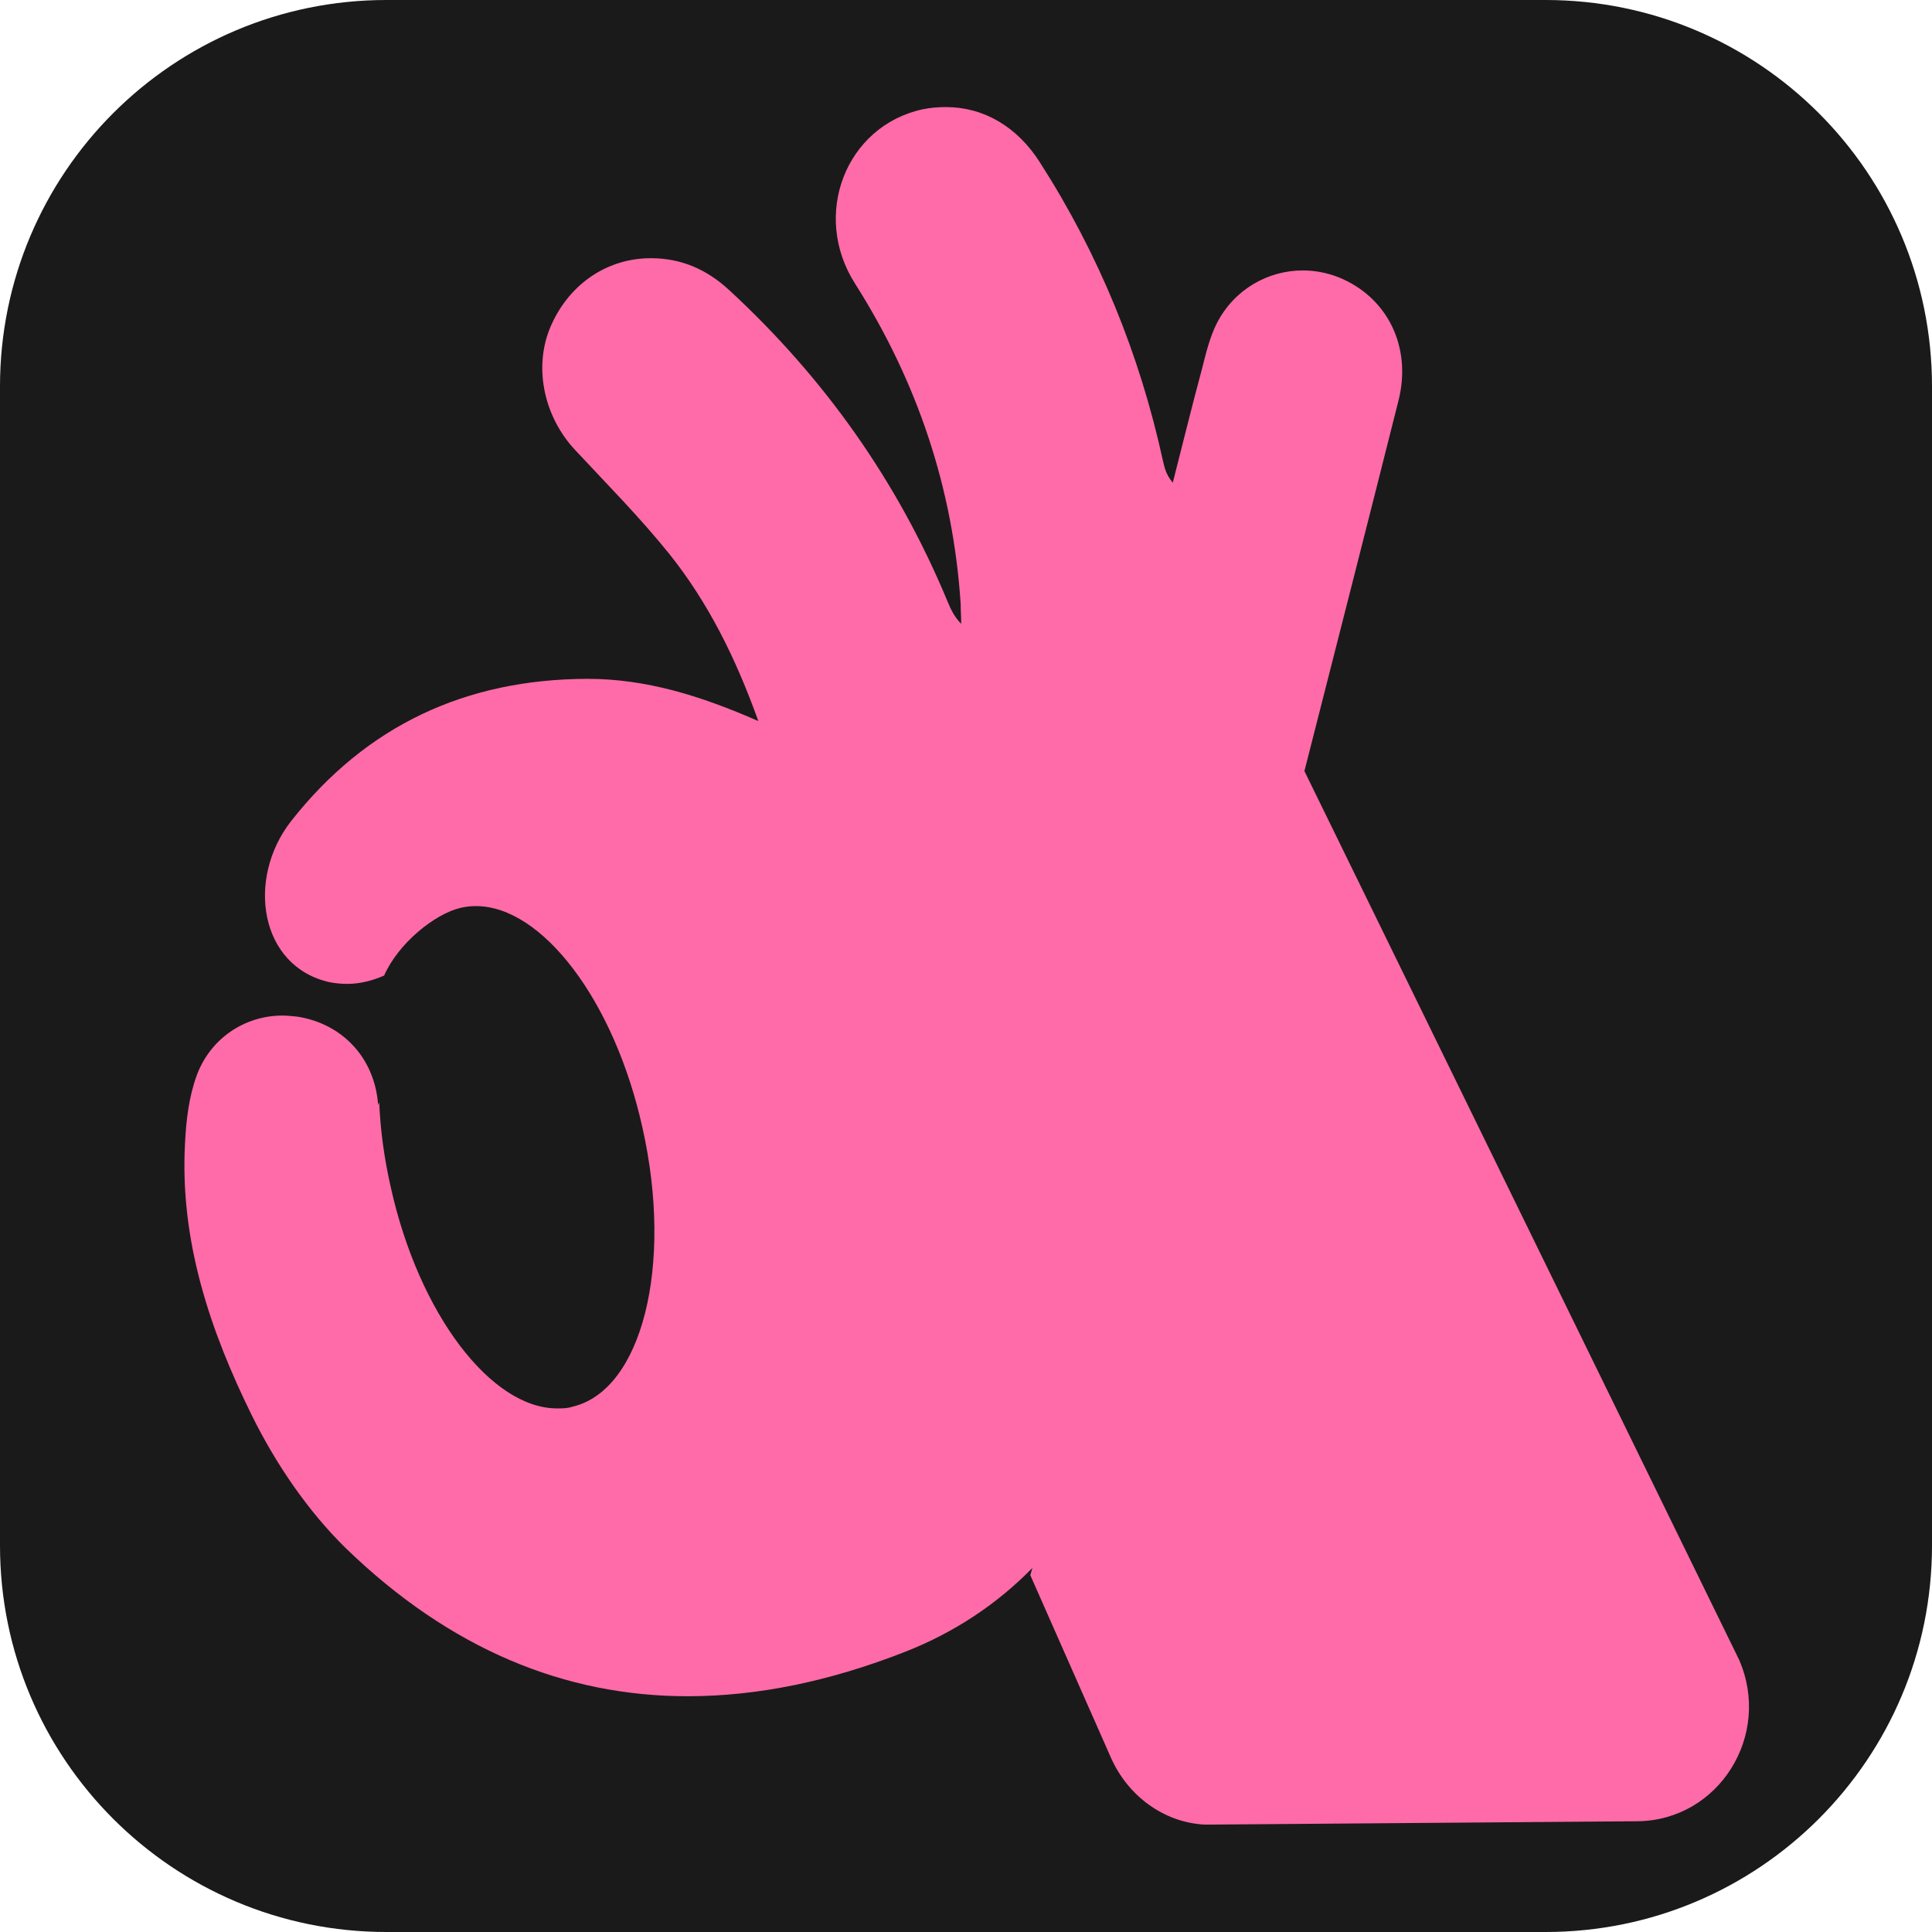
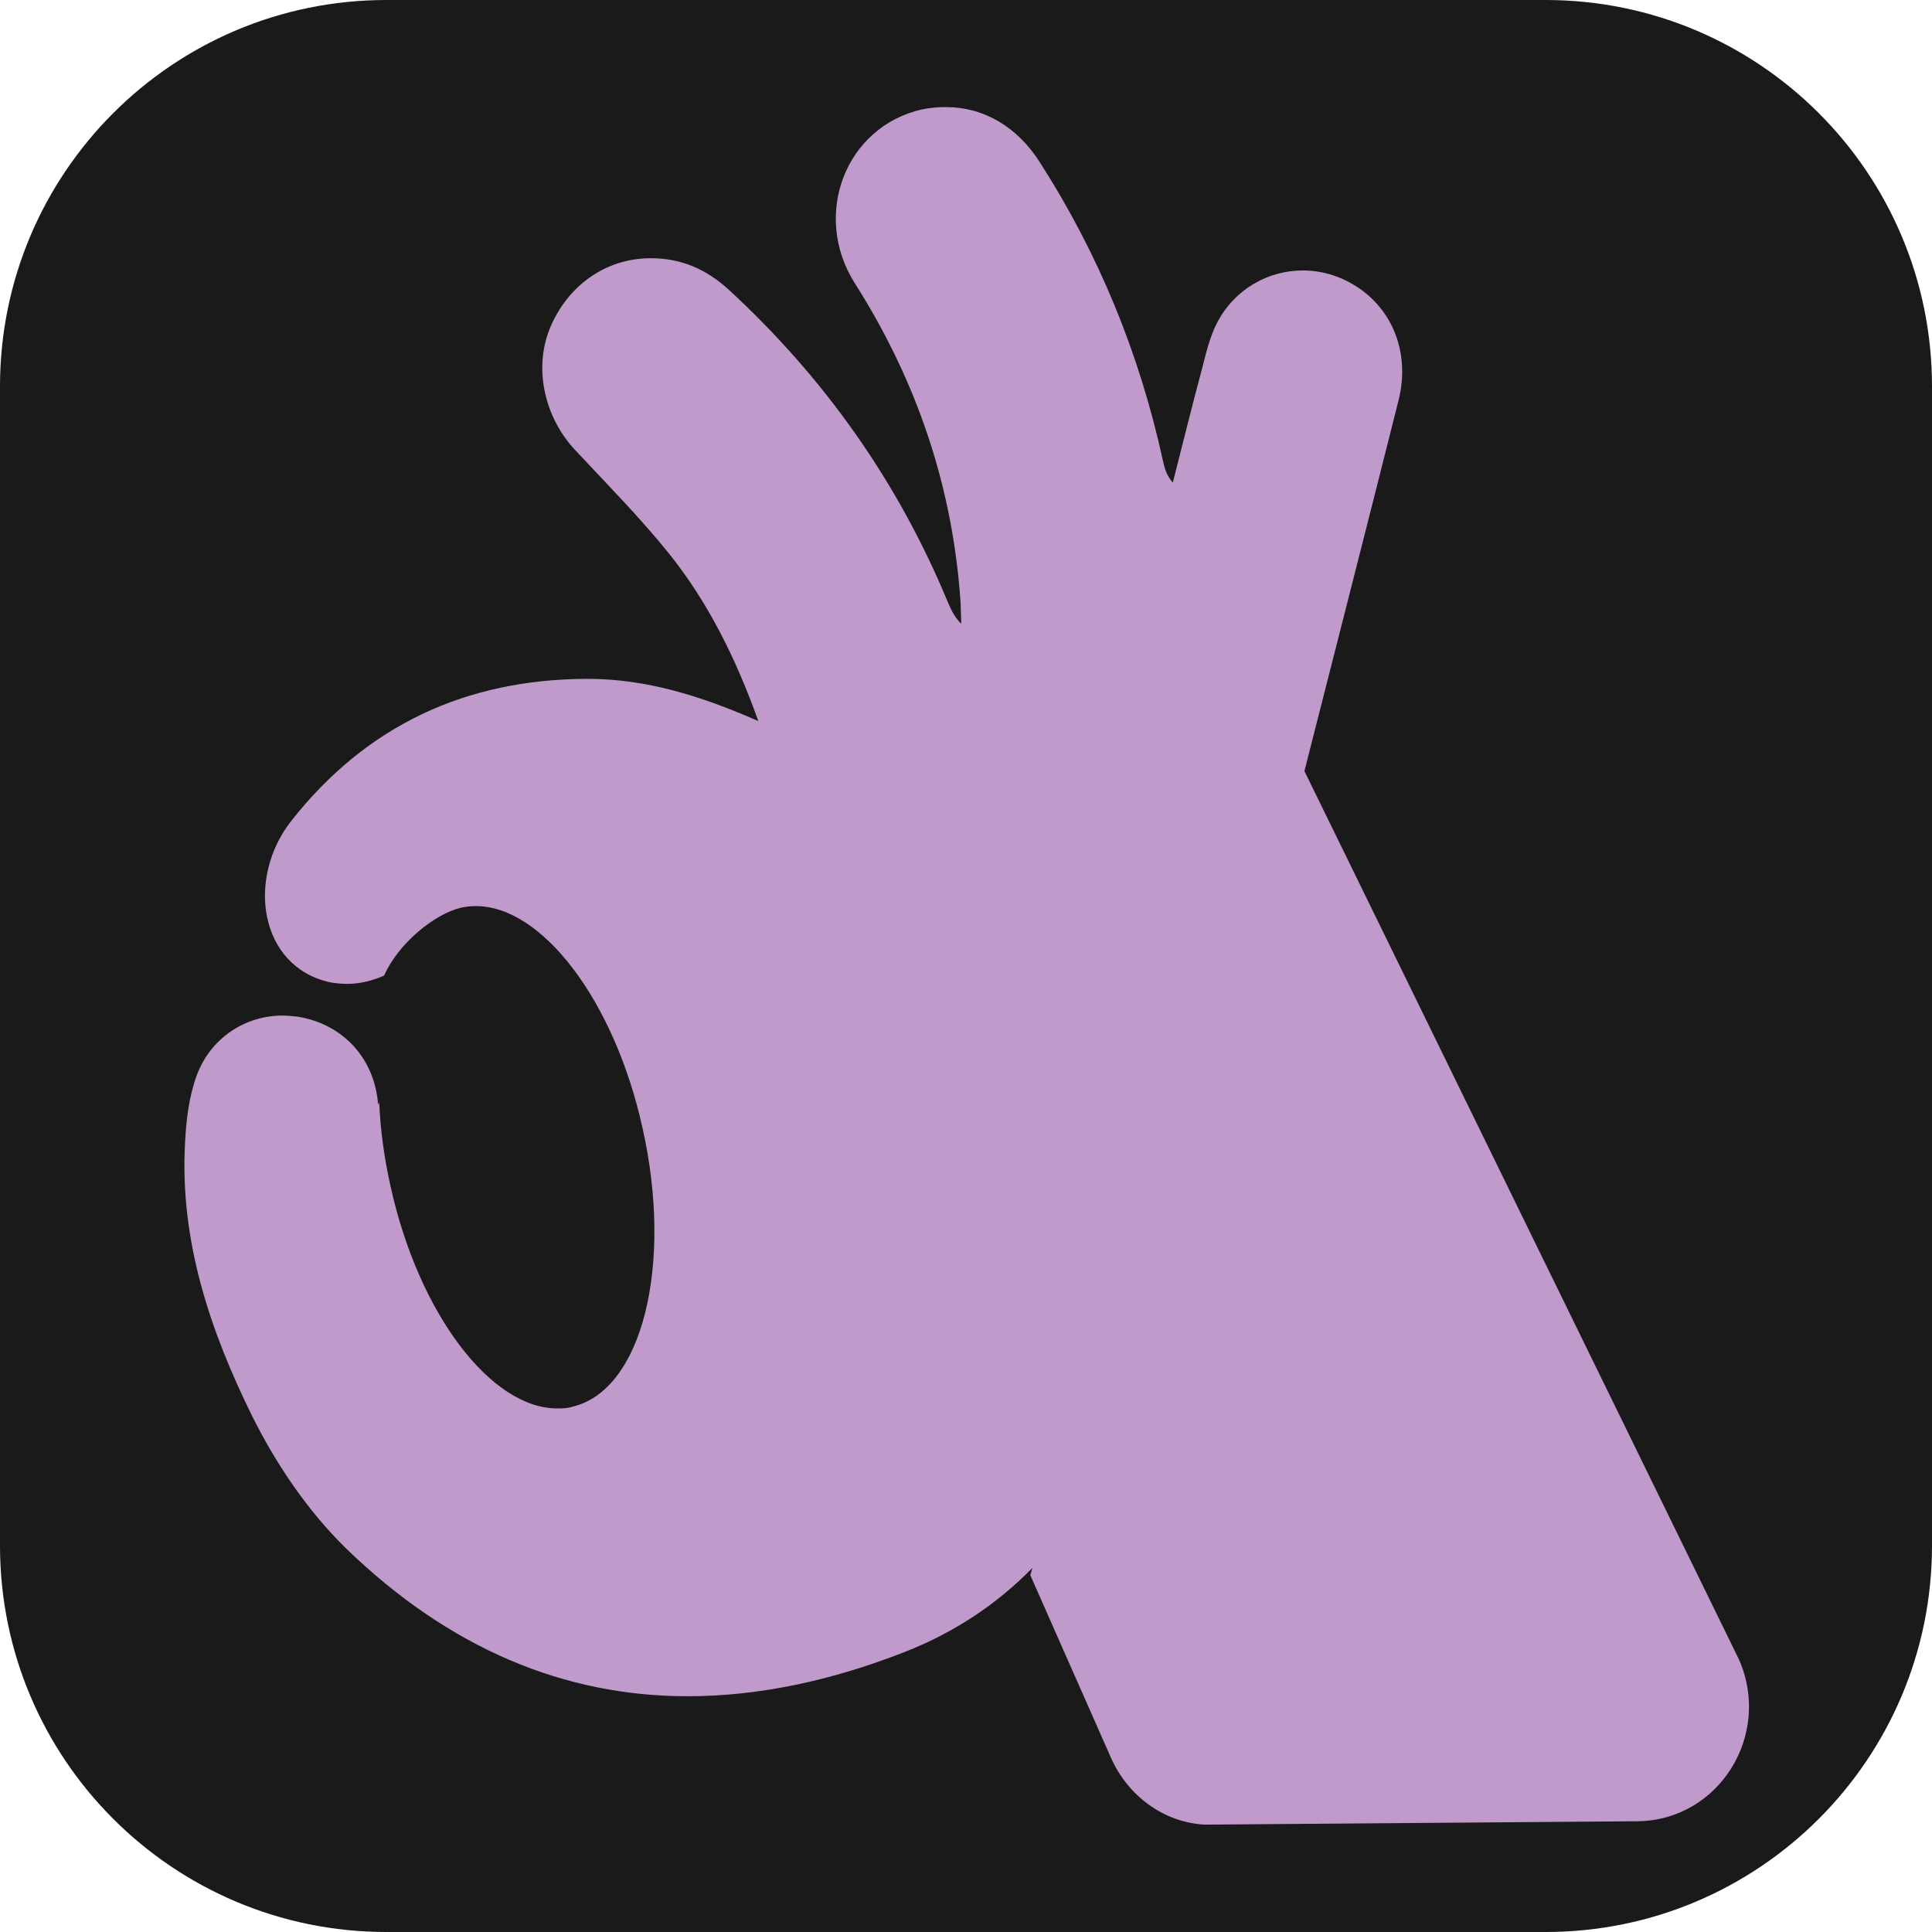
<svg xmlns="http://www.w3.org/2000/svg" width="600" height="600" viewBox="0 0 600 600">
  <rect width="600" height="600" rx="120" fill="#1A1A1A" />
  <g transform="translate(40, 16)">
-     <path d="M253.782 17.256C265.438 17.256 275.91 23.296 283.005 34.512C301.248 62.985 313.917 93.873 321.18 127.177C321.687 129.421 322.194 131.492 324.221 133.907C327.261 122.001 330.133 110.266 333.342 98.36C334.525 93.701 335.707 88.696 337.903 84.382C343.308 73.856 353.781 67.989 364.592 67.989C368.308 67.989 372.024 68.679 375.571 70.06C390.774 76.099 398.544 91.63 394.321 108.368C384.693 146.677 374.896 184.985 365.099 223.467L500.063 499.392C510.367 522.86 493.813 549.262 468.644 549.607L336.045 550.642C335.876 550.642 335.876 550.642 335.707 550.642C335.031 550.642 334.525 550.642 334.018 550.642C321.349 549.952 310.201 541.669 304.964 529.762L279.964 473.162L280.64 470.919C269.661 482.135 256.485 490.936 241.114 496.976C217.803 506.121 195.337 510.781 173.547 510.781C135.372 510.781 99.73 496.113 67.467 464.879C55.643 453.318 45.677 438.65 38.245 423.637C25.238 397.235 15.779 369.281 17.468 338.91C17.806 332.007 18.65 324.76 21.015 318.203C25.238 306.468 36.049 299.393 47.704 299.393C49.224 299.393 50.744 299.566 52.434 299.738C66.454 301.982 76.42 312.681 77.433 327.176L77.771 326.313C78.109 334.768 79.291 343.569 81.318 352.542C90.102 392.231 112.568 421.394 133.007 421.394C134.696 421.394 136.216 421.394 137.737 420.876C159.358 415.872 169.155 377.046 159.527 334.251C150.743 294.562 128.277 265.399 107.838 265.399C106.149 265.399 104.629 265.571 103.109 265.917C95.001 267.815 83.683 276.96 79.291 286.969C75.744 288.522 71.859 289.557 67.805 289.557C66.116 289.557 64.258 289.385 62.4 289.04C40.609 284.208 36.386 256.943 50.407 238.997C73.886 209.144 104.798 194.994 142.128 194.821C142.297 194.821 142.297 194.821 142.466 194.821C160.54 194.821 177.432 199.998 195.506 207.936C188.412 188.092 179.797 171.008 167.973 156.168C158.682 144.606 148.547 134.425 138.75 123.899C129.122 113.718 125.743 98.705 130.642 86.281C136.047 72.821 148.04 64.193 162.061 64.193C162.061 64.193 162.061 64.193 162.229 64.193C171.52 64.193 179.459 67.644 186.385 74.029C215.945 101.293 238.749 133.39 254.289 170.835C255.303 173.251 256.316 175.495 258.512 177.738C258.512 175.667 258.343 173.596 258.343 171.526C255.978 135.46 244.83 102.501 225.573 72.13C211.891 50.733 222.702 23.123 246.519 17.946C249.053 17.429 251.418 17.256 253.782 17.256Z" fill="#FF6BA8" />
+     <path d="M253.782 17.256C265.438 17.256 275.91 23.296 283.005 34.512C301.248 62.985 313.917 93.873 321.18 127.177C321.687 129.421 322.194 131.492 324.221 133.907C327.261 122.001 330.133 110.266 333.342 98.36C334.525 93.701 335.707 88.696 337.903 84.382C343.308 73.856 353.781 67.989 364.592 67.989C368.308 67.989 372.024 68.679 375.571 70.06C390.774 76.099 398.544 91.63 394.321 108.368C384.693 146.677 374.896 184.985 365.099 223.467L500.063 499.392C510.367 522.86 493.813 549.262 468.644 549.607L336.045 550.642C335.876 550.642 335.876 550.642 335.707 550.642C335.031 550.642 334.525 550.642 334.018 550.642C321.349 549.952 310.201 541.669 304.964 529.762L279.964 473.162L280.64 470.919C269.661 482.135 256.485 490.936 241.114 496.976C217.803 506.121 195.337 510.781 173.547 510.781C135.372 510.781 99.73 496.113 67.467 464.879C55.643 453.318 45.677 438.65 38.245 423.637C25.238 397.235 15.779 369.281 17.468 338.91C17.806 332.007 18.65 324.76 21.015 318.203C25.238 306.468 36.049 299.393 47.704 299.393C49.224 299.393 50.744 299.566 52.434 299.738C66.454 301.982 76.42 312.681 77.433 327.176L77.771 326.313C78.109 334.768 79.291 343.569 81.318 352.542C90.102 392.231 112.568 421.394 133.007 421.394C134.696 421.394 136.216 421.394 137.737 420.876C159.358 415.872 169.155 377.046 159.527 334.251C150.743 294.562 128.277 265.399 107.838 265.399C106.149 265.399 104.629 265.571 103.109 265.917C95.001 267.815 83.683 276.96 79.291 286.969C75.744 288.522 71.859 289.557 67.805 289.557C66.116 289.557 64.258 289.385 62.4 289.04C40.609 284.208 36.386 256.943 50.407 238.997C73.886 209.144 104.798 194.994 142.128 194.821C142.297 194.821 142.297 194.821 142.466 194.821C160.54 194.821 177.432 199.998 195.506 207.936C188.412 188.092 179.797 171.008 167.973 156.168C158.682 144.606 148.547 134.425 138.75 123.899C129.122 113.718 125.743 98.705 130.642 86.281C136.047 72.821 148.04 64.193 162.061 64.193C162.061 64.193 162.061 64.193 162.229 64.193C171.52 64.193 179.459 67.644 186.385 74.029C215.945 101.293 238.749 133.39 254.289 170.835C255.303 173.251 256.316 175.495 258.512 177.738C258.512 175.667 258.343 173.596 258.343 171.526C255.978 135.46 244.83 102.501 225.573 72.13C211.891 50.733 222.702 23.123 246.519 17.946C249.053 17.429 251.418 17.256 253.782 17.256Z" fill="#C09ACB" />
  </g>
</svg>
